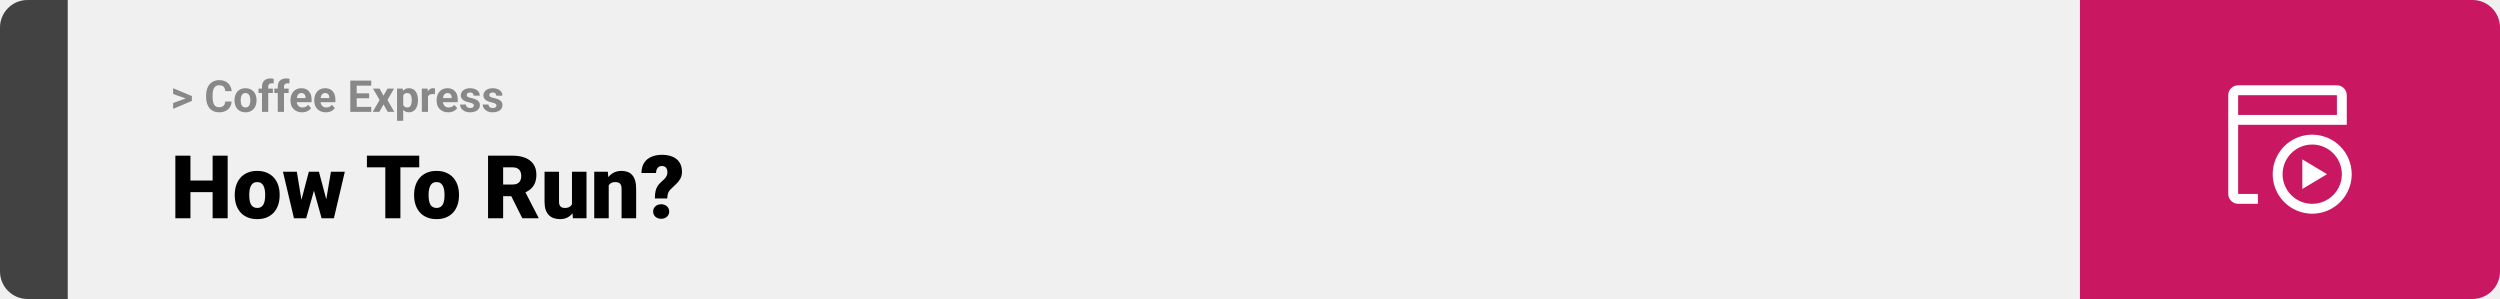
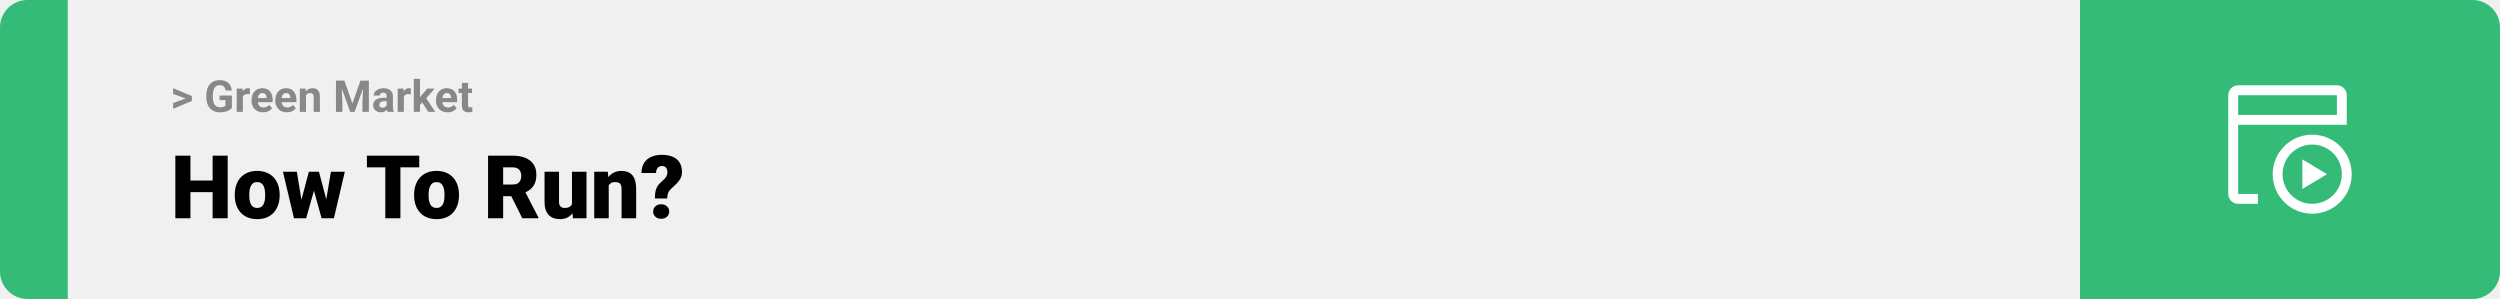
<svg xmlns="http://www.w3.org/2000/svg" width="1363" height="163" viewBox="0 0 1363 163" fill="none">
-   <path d="M0 15C0 6.716 6.716 0 15 0H37V163H15C6.716 163 0 156.284 0 148V15Z" fill="#424242" />
+   <path d="M0 15C0 6.716 6.716 0 15 0H37V163H15C6.716 163 0 156.284 0 148V15Z" fill="#34BB78" />
  <rect width="1097" height="163" transform="translate(37)" fill="#F0F0F0" />
-   <path d="M101.906 53.922L94.394 51.238V48.086L104.602 52.375V54.637L101.906 53.922ZM94.394 56.172L101.918 53.43L104.602 52.785V55.035L94.394 59.324V56.172ZM122.789 55.34H126.293C126.223 56.488 125.906 57.508 125.344 58.398C124.789 59.289 124.012 59.984 123.012 60.484C122.02 60.984 120.824 61.234 119.426 61.234C118.332 61.234 117.352 61.047 116.484 60.672C115.617 60.289 114.875 59.742 114.258 59.031C113.648 58.32 113.184 57.461 112.863 56.453C112.543 55.445 112.383 54.316 112.383 53.066V51.883C112.383 50.633 112.547 49.504 112.875 48.496C113.211 47.48 113.688 46.617 114.305 45.906C114.93 45.195 115.676 44.648 116.543 44.266C117.41 43.883 118.379 43.691 119.449 43.691C120.871 43.691 122.07 43.949 123.047 44.465C124.031 44.98 124.793 45.691 125.332 46.598C125.879 47.504 126.207 48.535 126.316 49.691H122.801C122.762 49.004 122.625 48.422 122.391 47.945C122.156 47.461 121.801 47.098 121.324 46.855C120.855 46.605 120.23 46.48 119.449 46.48C118.863 46.48 118.352 46.59 117.914 46.809C117.477 47.027 117.109 47.359 116.812 47.805C116.516 48.25 116.293 48.812 116.145 49.492C116.004 50.164 115.934 50.953 115.934 51.859V53.066C115.934 53.949 116 54.727 116.133 55.398C116.266 56.062 116.469 56.625 116.742 57.086C117.023 57.539 117.383 57.883 117.82 58.117C118.266 58.344 118.801 58.457 119.426 58.457C120.16 58.457 120.766 58.34 121.242 58.105C121.719 57.871 122.082 57.523 122.332 57.062C122.59 56.602 122.742 56.027 122.789 55.34ZM127.852 54.789V54.543C127.852 53.613 127.984 52.758 128.25 51.977C128.516 51.188 128.902 50.504 129.41 49.926C129.918 49.348 130.543 48.898 131.285 48.578C132.027 48.25 132.879 48.086 133.84 48.086C134.801 48.086 135.656 48.25 136.406 48.578C137.156 48.898 137.785 49.348 138.293 49.926C138.809 50.504 139.199 51.188 139.465 51.977C139.73 52.758 139.863 53.613 139.863 54.543V54.789C139.863 55.711 139.73 56.566 139.465 57.355C139.199 58.137 138.809 58.82 138.293 59.406C137.785 59.984 137.16 60.434 136.418 60.754C135.676 61.074 134.824 61.234 133.863 61.234C132.902 61.234 132.047 61.074 131.297 60.754C130.555 60.434 129.926 59.984 129.41 59.406C128.902 58.82 128.516 58.137 128.25 57.355C127.984 56.566 127.852 55.711 127.852 54.789ZM131.227 54.543V54.789C131.227 55.32 131.273 55.816 131.367 56.277C131.461 56.738 131.609 57.145 131.812 57.496C132.023 57.84 132.297 58.109 132.633 58.305C132.969 58.5 133.379 58.598 133.863 58.598C134.332 58.598 134.734 58.5 135.07 58.305C135.406 58.109 135.676 57.84 135.879 57.496C136.082 57.145 136.23 56.738 136.324 56.277C136.426 55.816 136.477 55.32 136.477 54.789V54.543C136.477 54.027 136.426 53.543 136.324 53.09C136.23 52.629 136.078 52.223 135.867 51.871C135.664 51.512 135.395 51.23 135.059 51.027C134.723 50.824 134.316 50.723 133.84 50.723C133.363 50.723 132.957 50.824 132.621 51.027C132.293 51.23 132.023 51.512 131.812 51.871C131.609 52.223 131.461 52.629 131.367 53.09C131.273 53.543 131.227 54.027 131.227 54.543ZM146.238 61H142.84V47.195C142.84 46.234 143.027 45.426 143.402 44.77C143.785 44.105 144.32 43.605 145.008 43.27C145.703 42.926 146.527 42.754 147.48 42.754C147.793 42.754 148.094 42.777 148.383 42.824C148.672 42.863 148.953 42.914 149.227 42.977L149.191 45.52C149.043 45.48 148.887 45.453 148.723 45.438C148.559 45.422 148.367 45.414 148.148 45.414C147.742 45.414 147.395 45.484 147.105 45.625C146.824 45.758 146.609 45.957 146.461 46.223C146.312 46.488 146.238 46.812 146.238 47.195V61ZM148.77 48.32V50.711H140.953V48.32H148.77ZM154.84 61H151.441V47.195C151.441 46.234 151.629 45.426 152.004 44.77C152.387 44.105 152.922 43.605 153.609 43.27C154.305 42.926 155.129 42.754 156.082 42.754C156.395 42.754 156.695 42.777 156.984 42.824C157.273 42.863 157.555 42.914 157.828 42.977L157.793 45.52C157.645 45.48 157.488 45.453 157.324 45.438C157.16 45.422 156.969 45.414 156.75 45.414C156.344 45.414 155.996 45.484 155.707 45.625C155.426 45.758 155.211 45.957 155.062 46.223C154.914 46.488 154.84 46.812 154.84 47.195V61ZM157.371 48.32V50.711H149.555V48.32H157.371ZM164.695 61.234C163.711 61.234 162.828 61.078 162.047 60.766C161.266 60.445 160.602 60.004 160.055 59.441C159.516 58.879 159.102 58.227 158.812 57.484C158.523 56.734 158.379 55.938 158.379 55.094V54.625C158.379 53.664 158.516 52.785 158.789 51.988C159.062 51.191 159.453 50.5 159.961 49.914C160.477 49.328 161.102 48.879 161.836 48.566C162.57 48.246 163.398 48.086 164.32 48.086C165.219 48.086 166.016 48.234 166.711 48.531C167.406 48.828 167.988 49.25 168.457 49.797C168.934 50.344 169.293 51 169.535 51.766C169.777 52.523 169.898 53.367 169.898 54.297V55.703H159.82V53.453H166.582V53.195C166.582 52.727 166.496 52.309 166.324 51.941C166.16 51.566 165.91 51.27 165.574 51.051C165.238 50.832 164.809 50.723 164.285 50.723C163.84 50.723 163.457 50.82 163.137 51.016C162.816 51.211 162.555 51.484 162.352 51.836C162.156 52.188 162.008 52.602 161.906 53.078C161.812 53.547 161.766 54.062 161.766 54.625V55.094C161.766 55.602 161.836 56.07 161.977 56.5C162.125 56.93 162.332 57.301 162.598 57.613C162.871 57.926 163.199 58.168 163.582 58.34C163.973 58.512 164.414 58.598 164.906 58.598C165.516 58.598 166.082 58.48 166.605 58.246C167.137 58.004 167.594 57.641 167.977 57.156L169.617 58.938C169.352 59.32 168.988 59.688 168.527 60.039C168.074 60.391 167.527 60.68 166.887 60.906C166.246 61.125 165.516 61.234 164.695 61.234ZM177.656 61.234C176.672 61.234 175.789 61.078 175.008 60.766C174.227 60.445 173.562 60.004 173.016 59.441C172.477 58.879 172.062 58.227 171.773 57.484C171.484 56.734 171.34 55.938 171.34 55.094V54.625C171.34 53.664 171.477 52.785 171.75 51.988C172.023 51.191 172.414 50.5 172.922 49.914C173.438 49.328 174.062 48.879 174.797 48.566C175.531 48.246 176.359 48.086 177.281 48.086C178.18 48.086 178.977 48.234 179.672 48.531C180.367 48.828 180.949 49.25 181.418 49.797C181.895 50.344 182.254 51 182.496 51.766C182.738 52.523 182.859 53.367 182.859 54.297V55.703H172.781V53.453H179.543V53.195C179.543 52.727 179.457 52.309 179.285 51.941C179.121 51.566 178.871 51.27 178.535 51.051C178.199 50.832 177.77 50.723 177.246 50.723C176.801 50.723 176.418 50.82 176.098 51.016C175.777 51.211 175.516 51.484 175.312 51.836C175.117 52.188 174.969 52.602 174.867 53.078C174.773 53.547 174.727 54.062 174.727 54.625V55.094C174.727 55.602 174.797 56.07 174.938 56.5C175.086 56.93 175.293 57.301 175.559 57.613C175.832 57.926 176.16 58.168 176.543 58.34C176.934 58.512 177.375 58.598 177.867 58.598C178.477 58.598 179.043 58.48 179.566 58.246C180.098 58.004 180.555 57.641 180.938 57.156L182.578 58.938C182.312 59.32 181.949 59.688 181.488 60.039C181.035 60.391 180.488 60.68 179.848 60.906C179.207 61.125 178.477 61.234 177.656 61.234ZM202.418 58.258V61H193.336V58.258H202.418ZM194.484 43.938V61H190.969V43.938H194.484ZM201.234 50.887V53.559H193.336V50.887H201.234ZM202.406 43.938V46.691H193.336V43.938H202.406ZM206.977 48.32L209.074 52.176L211.23 48.32H214.828L211.242 54.52L214.992 61H211.383L209.098 56.922L206.812 61H203.203L206.953 54.52L203.367 48.32H206.977ZM219.844 50.758V65.875H216.469V48.32H219.598L219.844 50.758ZM227.871 54.52V54.766C227.871 55.688 227.762 56.543 227.543 57.332C227.332 58.121 227.02 58.809 226.605 59.395C226.191 59.973 225.676 60.426 225.059 60.754C224.449 61.074 223.746 61.234 222.949 61.234C222.176 61.234 221.504 61.078 220.934 60.766C220.363 60.453 219.883 60.016 219.492 59.453C219.109 58.883 218.801 58.223 218.566 57.473C218.332 56.723 218.152 55.918 218.027 55.059V54.414C218.152 53.492 218.332 52.648 218.566 51.883C218.801 51.109 219.109 50.441 219.492 49.879C219.883 49.309 220.359 48.867 220.922 48.555C221.492 48.242 222.16 48.086 222.926 48.086C223.73 48.086 224.438 48.238 225.047 48.543C225.664 48.848 226.18 49.285 226.594 49.855C227.016 50.426 227.332 51.105 227.543 51.895C227.762 52.684 227.871 53.559 227.871 54.52ZM224.484 54.766V54.52C224.484 53.98 224.438 53.484 224.344 53.031C224.258 52.57 224.117 52.168 223.922 51.824C223.734 51.48 223.484 51.215 223.172 51.027C222.867 50.832 222.496 50.734 222.059 50.734C221.598 50.734 221.203 50.809 220.875 50.957C220.555 51.105 220.293 51.32 220.09 51.602C219.887 51.883 219.734 52.219 219.633 52.609C219.531 53 219.469 53.441 219.445 53.934V55.562C219.484 56.141 219.594 56.66 219.773 57.121C219.953 57.574 220.23 57.934 220.605 58.199C220.98 58.465 221.473 58.598 222.082 58.598C222.527 58.598 222.902 58.5 223.207 58.305C223.512 58.102 223.758 57.824 223.945 57.473C224.141 57.121 224.277 56.715 224.355 56.254C224.441 55.793 224.484 55.297 224.484 54.766ZM233.344 51.086V61H229.969V48.32H233.145L233.344 51.086ZM237.164 48.238L237.105 51.367C236.941 51.344 236.742 51.324 236.508 51.309C236.281 51.285 236.074 51.273 235.887 51.273C235.41 51.273 234.996 51.336 234.645 51.461C234.301 51.578 234.012 51.754 233.777 51.988C233.551 52.223 233.379 52.508 233.262 52.844C233.152 53.18 233.09 53.562 233.074 53.992L232.395 53.781C232.395 52.961 232.477 52.207 232.641 51.52C232.805 50.824 233.043 50.219 233.355 49.703C233.676 49.188 234.066 48.789 234.527 48.508C234.988 48.227 235.516 48.086 236.109 48.086C236.297 48.086 236.488 48.102 236.684 48.133C236.879 48.156 237.039 48.191 237.164 48.238ZM244.359 61.234C243.375 61.234 242.492 61.078 241.711 60.766C240.93 60.445 240.266 60.004 239.719 59.441C239.18 58.879 238.766 58.227 238.477 57.484C238.188 56.734 238.043 55.938 238.043 55.094V54.625C238.043 53.664 238.18 52.785 238.453 51.988C238.727 51.191 239.117 50.5 239.625 49.914C240.141 49.328 240.766 48.879 241.5 48.566C242.234 48.246 243.062 48.086 243.984 48.086C244.883 48.086 245.68 48.234 246.375 48.531C247.07 48.828 247.652 49.25 248.121 49.797C248.598 50.344 248.957 51 249.199 51.766C249.441 52.523 249.562 53.367 249.562 54.297V55.703H239.484V53.453H246.246V53.195C246.246 52.727 246.16 52.309 245.988 51.941C245.824 51.566 245.574 51.27 245.238 51.051C244.902 50.832 244.473 50.723 243.949 50.723C243.504 50.723 243.121 50.82 242.801 51.016C242.48 51.211 242.219 51.484 242.016 51.836C241.82 52.188 241.672 52.602 241.57 53.078C241.477 53.547 241.43 54.062 241.43 54.625V55.094C241.43 55.602 241.5 56.07 241.641 56.5C241.789 56.93 241.996 57.301 242.262 57.613C242.535 57.926 242.863 58.168 243.246 58.34C243.637 58.512 244.078 58.598 244.57 58.598C245.18 58.598 245.746 58.48 246.27 58.246C246.801 58.004 247.258 57.641 247.641 57.156L249.281 58.938C249.016 59.32 248.652 59.688 248.191 60.039C247.738 60.391 247.191 60.68 246.551 60.906C245.91 61.125 245.18 61.234 244.359 61.234ZM258.34 57.496C258.34 57.254 258.27 57.035 258.129 56.84C257.988 56.645 257.727 56.465 257.344 56.301C256.969 56.129 256.426 55.973 255.715 55.832C255.074 55.691 254.477 55.516 253.922 55.305C253.375 55.086 252.898 54.824 252.492 54.52C252.094 54.215 251.781 53.855 251.555 53.441C251.328 53.02 251.215 52.539 251.215 52C251.215 51.469 251.328 50.969 251.555 50.5C251.789 50.031 252.121 49.617 252.551 49.258C252.988 48.891 253.52 48.605 254.145 48.402C254.777 48.191 255.488 48.086 256.277 48.086C257.379 48.086 258.324 48.262 259.113 48.613C259.91 48.965 260.52 49.449 260.941 50.066C261.371 50.676 261.586 51.371 261.586 52.152H258.211C258.211 51.824 258.141 51.531 258 51.273C257.867 51.008 257.656 50.801 257.367 50.652C257.086 50.496 256.719 50.418 256.266 50.418C255.891 50.418 255.566 50.484 255.293 50.617C255.02 50.742 254.809 50.914 254.66 51.133C254.52 51.344 254.449 51.578 254.449 51.836C254.449 52.031 254.488 52.207 254.566 52.363C254.652 52.512 254.789 52.648 254.977 52.773C255.164 52.898 255.406 53.016 255.703 53.125C256.008 53.227 256.383 53.32 256.828 53.406C257.742 53.594 258.559 53.84 259.277 54.145C259.996 54.441 260.566 54.848 260.988 55.363C261.41 55.871 261.621 56.539 261.621 57.367C261.621 57.93 261.496 58.445 261.246 58.914C260.996 59.383 260.637 59.793 260.168 60.145C259.699 60.488 259.137 60.758 258.48 60.953C257.832 61.141 257.102 61.234 256.289 61.234C255.109 61.234 254.109 61.023 253.289 60.602C252.477 60.18 251.859 59.645 251.438 58.996C251.023 58.34 250.816 57.668 250.816 56.98H254.016C254.031 57.441 254.148 57.812 254.367 58.094C254.594 58.375 254.879 58.578 255.223 58.703C255.574 58.828 255.953 58.891 256.359 58.891C256.797 58.891 257.16 58.832 257.449 58.715C257.738 58.59 257.957 58.426 258.105 58.223C258.262 58.012 258.34 57.77 258.34 57.496ZM270.668 57.496C270.668 57.254 270.598 57.035 270.457 56.84C270.316 56.645 270.055 56.465 269.672 56.301C269.297 56.129 268.754 55.973 268.043 55.832C267.402 55.691 266.805 55.516 266.25 55.305C265.703 55.086 265.227 54.824 264.82 54.52C264.422 54.215 264.109 53.855 263.883 53.441C263.656 53.02 263.543 52.539 263.543 52C263.543 51.469 263.656 50.969 263.883 50.5C264.117 50.031 264.449 49.617 264.879 49.258C265.316 48.891 265.848 48.605 266.473 48.402C267.105 48.191 267.816 48.086 268.605 48.086C269.707 48.086 270.652 48.262 271.441 48.613C272.238 48.965 272.848 49.449 273.27 50.066C273.699 50.676 273.914 51.371 273.914 52.152H270.539C270.539 51.824 270.469 51.531 270.328 51.273C270.195 51.008 269.984 50.801 269.695 50.652C269.414 50.496 269.047 50.418 268.594 50.418C268.219 50.418 267.895 50.484 267.621 50.617C267.348 50.742 267.137 50.914 266.988 51.133C266.848 51.344 266.777 51.578 266.777 51.836C266.777 52.031 266.816 52.207 266.895 52.363C266.98 52.512 267.117 52.648 267.305 52.773C267.492 52.898 267.734 53.016 268.031 53.125C268.336 53.227 268.711 53.32 269.156 53.406C270.07 53.594 270.887 53.84 271.605 54.145C272.324 54.441 272.895 54.848 273.316 55.363C273.738 55.871 273.949 56.539 273.949 57.367C273.949 57.93 273.824 58.445 273.574 58.914C273.324 59.383 272.965 59.793 272.496 60.145C272.027 60.488 271.465 60.758 270.809 60.953C270.16 61.141 269.43 61.234 268.617 61.234C267.438 61.234 266.438 61.023 265.617 60.602C264.805 60.18 264.188 59.645 263.766 58.996C263.352 58.34 263.145 57.668 263.145 56.98H266.344C266.359 57.441 266.477 57.812 266.695 58.094C266.922 58.375 267.207 58.578 267.551 58.703C267.902 58.828 268.281 58.891 268.688 58.891C269.125 58.891 269.488 58.832 269.777 58.715C270.066 58.59 270.285 58.426 270.434 58.223C270.59 58.012 270.668 57.77 270.668 57.496Z" fill="#888888" />
+   <path d="M101.906 53.922L94.394 51.238V48.086L104.602 52.375V54.637L101.906 53.922ZM94.394 56.172L101.918 53.43L104.602 52.785V55.035L94.394 59.324V56.172ZM126.422 52.082V58.844C126.156 59.164 125.746 59.512 125.191 59.887C124.637 60.254 123.922 60.57 123.047 60.836C122.172 61.102 121.113 61.234 119.871 61.234C118.77 61.234 117.766 61.055 116.859 60.695C115.953 60.328 115.172 59.793 114.516 59.09C113.867 58.387 113.367 57.527 113.016 56.512C112.664 55.488 112.488 54.32 112.488 53.008V51.941C112.488 50.629 112.656 49.461 112.992 48.438C113.336 47.414 113.824 46.551 114.457 45.848C115.09 45.145 115.844 44.609 116.719 44.242C117.594 43.875 118.566 43.691 119.637 43.691C121.121 43.691 122.34 43.934 123.293 44.418C124.246 44.895 124.973 45.559 125.473 46.41C125.98 47.254 126.293 48.223 126.41 49.316H123C122.914 48.738 122.75 48.234 122.508 47.805C122.266 47.375 121.918 47.039 121.465 46.797C121.02 46.555 120.441 46.434 119.73 46.434C119.145 46.434 118.621 46.555 118.16 46.797C117.707 47.031 117.324 47.379 117.012 47.84C116.699 48.301 116.461 48.871 116.297 49.551C116.133 50.23 116.051 51.02 116.051 51.918V53.008C116.051 53.898 116.137 54.688 116.309 55.375C116.48 56.055 116.734 56.629 117.07 57.098C117.414 57.559 117.836 57.906 118.336 58.141C118.836 58.375 119.418 58.492 120.082 58.492C120.637 58.492 121.098 58.445 121.465 58.352C121.84 58.258 122.141 58.145 122.367 58.012C122.602 57.871 122.781 57.738 122.906 57.613V54.59H119.695V52.082H126.422ZM132.422 51.086V61H129.047V48.32H132.223L132.422 51.086ZM136.242 48.238L136.184 51.367C136.02 51.344 135.82 51.324 135.586 51.309C135.359 51.285 135.152 51.273 134.965 51.273C134.488 51.273 134.074 51.336 133.723 51.461C133.379 51.578 133.09 51.754 132.855 51.988C132.629 52.223 132.457 52.508 132.34 52.844C132.23 53.18 132.168 53.562 132.152 53.992L131.473 53.781C131.473 52.961 131.555 52.207 131.719 51.52C131.883 50.824 132.121 50.219 132.434 49.703C132.754 49.188 133.145 48.789 133.605 48.508C134.066 48.227 134.594 48.086 135.188 48.086C135.375 48.086 135.566 48.102 135.762 48.133C135.957 48.156 136.117 48.191 136.242 48.238ZM143.438 61.234C142.453 61.234 141.57 61.078 140.789 60.766C140.008 60.445 139.344 60.004 138.797 59.441C138.258 58.879 137.844 58.227 137.555 57.484C137.266 56.734 137.121 55.938 137.121 55.094V54.625C137.121 53.664 137.258 52.785 137.531 51.988C137.805 51.191 138.195 50.5 138.703 49.914C139.219 49.328 139.844 48.879 140.578 48.566C141.312 48.246 142.141 48.086 143.062 48.086C143.961 48.086 144.758 48.234 145.453 48.531C146.148 48.828 146.73 49.25 147.199 49.797C147.676 50.344 148.035 51 148.277 51.766C148.52 52.523 148.641 53.367 148.641 54.297V55.703H138.562V53.453H145.324V53.195C145.324 52.727 145.238 52.309 145.066 51.941C144.902 51.566 144.652 51.27 144.316 51.051C143.98 50.832 143.551 50.723 143.027 50.723C142.582 50.723 142.199 50.82 141.879 51.016C141.559 51.211 141.297 51.484 141.094 51.836C140.898 52.188 140.75 52.602 140.648 53.078C140.555 53.547 140.508 54.062 140.508 54.625V55.094C140.508 55.602 140.578 56.07 140.719 56.5C140.867 56.93 141.074 57.301 141.34 57.613C141.613 57.926 141.941 58.168 142.324 58.34C142.715 58.512 143.156 58.598 143.648 58.598C144.258 58.598 144.824 58.48 145.348 58.246C145.879 58.004 146.336 57.641 146.719 57.156L148.359 58.938C148.094 59.32 147.73 59.688 147.27 60.039C146.816 60.391 146.27 60.68 145.629 60.906C144.988 61.125 144.258 61.234 143.438 61.234ZM156.398 61.234C155.414 61.234 154.531 61.078 153.75 60.766C152.969 60.445 152.305 60.004 151.758 59.441C151.219 58.879 150.805 58.227 150.516 57.484C150.227 56.734 150.082 55.938 150.082 55.094V54.625C150.082 53.664 150.219 52.785 150.492 51.988C150.766 51.191 151.156 50.5 151.664 49.914C152.18 49.328 152.805 48.879 153.539 48.566C154.273 48.246 155.102 48.086 156.023 48.086C156.922 48.086 157.719 48.234 158.414 48.531C159.109 48.828 159.691 49.25 160.16 49.797C160.637 50.344 160.996 51 161.238 51.766C161.48 52.523 161.602 53.367 161.602 54.297V55.703H151.523V53.453H158.285V53.195C158.285 52.727 158.199 52.309 158.027 51.941C157.863 51.566 157.613 51.27 157.277 51.051C156.941 50.832 156.512 50.723 155.988 50.723C155.543 50.723 155.16 50.82 154.84 51.016C154.52 51.211 154.258 51.484 154.055 51.836C153.859 52.188 153.711 52.602 153.609 53.078C153.516 53.547 153.469 54.062 153.469 54.625V55.094C153.469 55.602 153.539 56.07 153.68 56.5C153.828 56.93 154.035 57.301 154.301 57.613C154.574 57.926 154.902 58.168 155.285 58.34C155.676 58.512 156.117 58.598 156.609 58.598C157.219 58.598 157.785 58.48 158.309 58.246C158.84 58.004 159.297 57.641 159.68 57.156L161.32 58.938C161.055 59.32 160.691 59.688 160.23 60.039C159.777 60.391 159.23 60.68 158.59 60.906C157.949 61.125 157.219 61.234 156.398 61.234ZM166.828 51.027V61H163.453V48.32H166.617L166.828 51.027ZM166.336 54.215H165.422C165.422 53.277 165.543 52.434 165.785 51.684C166.027 50.926 166.367 50.281 166.805 49.75C167.242 49.211 167.762 48.801 168.363 48.52C168.973 48.23 169.652 48.086 170.402 48.086C170.996 48.086 171.539 48.172 172.031 48.344C172.523 48.516 172.945 48.789 173.297 49.164C173.656 49.539 173.93 50.035 174.117 50.652C174.312 51.27 174.41 52.023 174.41 52.914V61H171.012V52.902C171.012 52.34 170.934 51.902 170.777 51.59C170.621 51.277 170.391 51.059 170.086 50.934C169.789 50.801 169.422 50.734 168.984 50.734C168.531 50.734 168.137 50.824 167.801 51.004C167.473 51.184 167.199 51.434 166.98 51.754C166.77 52.066 166.609 52.434 166.5 52.855C166.391 53.277 166.336 53.73 166.336 54.215ZM184.77 43.938H187.746L192.129 56.465L196.512 43.938H199.488L193.324 61H190.934L184.77 43.938ZM183.164 43.938H186.129L186.668 56.148V61H183.164V43.938ZM198.129 43.938H201.105V61H197.59V56.148L198.129 43.938ZM210.82 58.141V52.492C210.82 52.086 210.754 51.738 210.621 51.449C210.488 51.152 210.281 50.922 210 50.758C209.727 50.594 209.371 50.512 208.934 50.512C208.559 50.512 208.234 50.578 207.961 50.711C207.688 50.836 207.477 51.02 207.328 51.262C207.18 51.496 207.105 51.773 207.105 52.094H203.73C203.73 51.555 203.855 51.043 204.105 50.559C204.355 50.074 204.719 49.648 205.195 49.281C205.672 48.906 206.238 48.613 206.895 48.402C207.559 48.191 208.301 48.086 209.121 48.086C210.105 48.086 210.98 48.25 211.746 48.578C212.512 48.906 213.113 49.398 213.551 50.055C213.996 50.711 214.219 51.531 214.219 52.516V57.941C214.219 58.637 214.262 59.207 214.348 59.652C214.434 60.09 214.559 60.473 214.723 60.801V61H211.312C211.148 60.656 211.023 60.227 210.938 59.711C210.859 59.188 210.82 58.664 210.82 58.141ZM211.266 53.277L211.289 55.188H209.402C208.957 55.188 208.57 55.238 208.242 55.34C207.914 55.441 207.645 55.586 207.434 55.773C207.223 55.953 207.066 56.164 206.965 56.406C206.871 56.648 206.824 56.914 206.824 57.203C206.824 57.492 206.891 57.754 207.023 57.988C207.156 58.215 207.348 58.395 207.598 58.527C207.848 58.652 208.141 58.715 208.477 58.715C208.984 58.715 209.426 58.613 209.801 58.41C210.176 58.207 210.465 57.957 210.668 57.66C210.879 57.363 210.988 57.082 210.996 56.816L211.887 58.246C211.762 58.566 211.59 58.898 211.371 59.242C211.16 59.586 210.891 59.91 210.562 60.215C210.234 60.512 209.84 60.758 209.379 60.953C208.918 61.141 208.371 61.234 207.738 61.234C206.934 61.234 206.203 61.074 205.547 60.754C204.898 60.426 204.383 59.977 204 59.406C203.625 58.828 203.438 58.172 203.438 57.438C203.438 56.773 203.562 56.184 203.812 55.668C204.062 55.152 204.43 54.719 204.914 54.367C205.406 54.008 206.02 53.738 206.754 53.559C207.488 53.371 208.34 53.277 209.309 53.277H211.266ZM220.195 51.086V61H216.82V48.32H219.996L220.195 51.086ZM224.016 48.238L223.957 51.367C223.793 51.344 223.594 51.324 223.359 51.309C223.133 51.285 222.926 51.273 222.738 51.273C222.262 51.273 221.848 51.336 221.496 51.461C221.152 51.578 220.863 51.754 220.629 51.988C220.402 52.223 220.23 52.508 220.113 52.844C220.004 53.18 219.941 53.562 219.926 53.992L219.246 53.781C219.246 52.961 219.328 52.207 219.492 51.52C219.656 50.824 219.895 50.219 220.207 49.703C220.527 49.188 220.918 48.789 221.379 48.508C221.84 48.227 222.367 48.086 222.961 48.086C223.148 48.086 223.34 48.102 223.535 48.133C223.73 48.156 223.891 48.191 224.016 48.238ZM228.984 42.988V61H225.609V42.988H228.984ZM236.977 48.32L231.469 54.602L228.516 57.59L227.285 55.152L229.629 52.176L232.922 48.32H236.977ZM233.473 61L229.723 55.141L232.055 53.102L237.363 61H233.473ZM244.031 61.234C243.047 61.234 242.164 61.078 241.383 60.766C240.602 60.445 239.938 60.004 239.391 59.441C238.852 58.879 238.438 58.227 238.148 57.484C237.859 56.734 237.715 55.938 237.715 55.094V54.625C237.715 53.664 237.852 52.785 238.125 51.988C238.398 51.191 238.789 50.5 239.297 49.914C239.812 49.328 240.438 48.879 241.172 48.566C241.906 48.246 242.734 48.086 243.656 48.086C244.555 48.086 245.352 48.234 246.047 48.531C246.742 48.828 247.324 49.25 247.793 49.797C248.27 50.344 248.629 51 248.871 51.766C249.113 52.523 249.234 53.367 249.234 54.297V55.703H239.156V53.453H245.918V53.195C245.918 52.727 245.832 52.309 245.66 51.941C245.496 51.566 245.246 51.27 244.91 51.051C244.574 50.832 244.145 50.723 243.621 50.723C243.176 50.723 242.793 50.82 242.473 51.016C242.152 51.211 241.891 51.484 241.688 51.836C241.492 52.188 241.344 52.602 241.242 53.078C241.148 53.547 241.102 54.062 241.102 54.625V55.094C241.102 55.602 241.172 56.07 241.312 56.5C241.461 56.93 241.668 57.301 241.934 57.613C242.207 57.926 242.535 58.168 242.918 58.34C243.309 58.512 243.75 58.598 244.242 58.598C244.852 58.598 245.418 58.48 245.941 58.246C246.473 58.004 246.93 57.641 247.312 57.156L248.953 58.938C248.688 59.32 248.324 59.688 247.863 60.039C247.41 60.391 246.863 60.68 246.223 60.906C245.582 61.125 244.852 61.234 244.031 61.234ZM257.367 48.32V50.711H249.984V48.32H257.367ZM251.812 45.191H255.188V57.18C255.188 57.547 255.234 57.828 255.328 58.023C255.43 58.219 255.578 58.355 255.773 58.434C255.969 58.504 256.215 58.539 256.512 58.539C256.723 58.539 256.91 58.531 257.074 58.516C257.246 58.492 257.391 58.469 257.508 58.445L257.52 60.93C257.23 61.023 256.918 61.098 256.582 61.152C256.246 61.207 255.875 61.234 255.469 61.234C254.727 61.234 254.078 61.113 253.523 60.871C252.977 60.621 252.555 60.223 252.258 59.676C251.961 59.129 251.812 58.41 251.812 57.52V45.191Z" fill="#888888" />
  <path d="M118.594 98.422V104.75H101.086V98.422H118.594ZM103.828 84.875V119H95.602V84.875H103.828ZM124.125 84.875V119H115.922V84.875H124.125ZM127.992 106.578V106.086C127.992 104.227 128.258 102.516 128.789 100.953C129.32 99.375 130.102 98.008 131.133 96.852C132.164 95.695 133.438 94.797 134.953 94.156C136.469 93.5 138.219 93.172 140.203 93.172C142.203 93.172 143.961 93.5 145.477 94.156C147.008 94.797 148.289 95.695 149.32 96.852C150.352 98.008 151.133 99.375 151.664 100.953C152.195 102.516 152.461 104.227 152.461 106.086V106.578C152.461 108.422 152.195 110.133 151.664 111.711C151.133 113.273 150.352 114.641 149.32 115.812C148.289 116.969 147.016 117.867 145.5 118.508C143.984 119.148 142.234 119.469 140.25 119.469C138.266 119.469 136.508 119.148 134.977 118.508C133.445 117.867 132.164 116.969 131.133 115.812C130.102 114.641 129.32 113.273 128.789 111.711C128.258 110.133 127.992 108.422 127.992 106.578ZM135.891 106.086V106.578C135.891 107.531 135.961 108.422 136.102 109.25C136.242 110.078 136.477 110.805 136.805 111.43C137.133 112.039 137.578 112.516 138.141 112.859C138.703 113.203 139.406 113.375 140.25 113.375C141.078 113.375 141.766 113.203 142.312 112.859C142.875 112.516 143.32 112.039 143.648 111.43C143.977 110.805 144.211 110.078 144.352 109.25C144.492 108.422 144.562 107.531 144.562 106.578V106.086C144.562 105.164 144.492 104.297 144.352 103.484C144.211 102.656 143.977 101.93 143.648 101.305C143.32 100.664 142.875 100.164 142.312 99.805C141.75 99.445 141.047 99.266 140.203 99.266C139.375 99.266 138.68 99.445 138.117 99.805C137.57 100.164 137.133 100.664 136.805 101.305C136.477 101.93 136.242 102.656 136.102 103.484C135.961 104.297 135.891 105.164 135.891 106.086ZM163.688 111.453L168.375 93.641H173.32L171.562 102.57L166.922 119H162.961L163.688 111.453ZM161.836 93.641L164.742 111.312L165.07 119H160.266L154.266 93.641H161.836ZM177.492 110.938L180.422 93.641H187.992L182.039 119H177.234L177.492 110.938ZM173.883 93.641L178.617 111.406L179.344 119H175.336L170.789 102.617L169.102 93.641H173.883ZM218.297 84.875V119H210.07V84.875H218.297ZM228.562 84.875V91.227H200.039V84.875H228.562ZM225.773 106.578V106.086C225.773 104.227 226.039 102.516 226.57 100.953C227.102 99.375 227.883 98.008 228.914 96.852C229.945 95.695 231.219 94.797 232.734 94.156C234.25 93.5 236 93.172 237.984 93.172C239.984 93.172 241.742 93.5 243.258 94.156C244.789 94.797 246.07 95.695 247.102 96.852C248.133 98.008 248.914 99.375 249.445 100.953C249.977 102.516 250.242 104.227 250.242 106.086V106.578C250.242 108.422 249.977 110.133 249.445 111.711C248.914 113.273 248.133 114.641 247.102 115.812C246.07 116.969 244.797 117.867 243.281 118.508C241.766 119.148 240.016 119.469 238.031 119.469C236.047 119.469 234.289 119.148 232.758 118.508C231.227 117.867 229.945 116.969 228.914 115.812C227.883 114.641 227.102 113.273 226.57 111.711C226.039 110.133 225.773 108.422 225.773 106.578ZM233.672 106.086V106.578C233.672 107.531 233.742 108.422 233.883 109.25C234.023 110.078 234.258 110.805 234.586 111.43C234.914 112.039 235.359 112.516 235.922 112.859C236.484 113.203 237.188 113.375 238.031 113.375C238.859 113.375 239.547 113.203 240.094 112.859C240.656 112.516 241.102 112.039 241.43 111.43C241.758 110.805 241.992 110.078 242.133 109.25C242.273 108.422 242.344 107.531 242.344 106.578V106.086C242.344 105.164 242.273 104.297 242.133 103.484C241.992 102.656 241.758 101.93 241.43 101.305C241.102 100.664 240.656 100.164 240.094 99.805C239.531 99.445 238.828 99.266 237.984 99.266C237.156 99.266 236.461 99.445 235.898 99.805C235.352 100.164 234.914 100.664 234.586 101.305C234.258 101.93 234.023 102.656 233.883 103.484C233.742 104.297 233.672 105.164 233.672 106.086ZM266.086 84.875H279.516C282.141 84.875 284.422 85.266 286.359 86.047C288.297 86.828 289.789 87.984 290.836 89.516C291.898 91.047 292.43 92.938 292.43 95.188C292.43 97.141 292.125 98.773 291.516 100.086C290.906 101.398 290.055 102.484 288.961 103.344C287.883 104.188 286.625 104.883 285.188 105.43L282.492 106.953H271.219L271.172 100.602H279.516C280.562 100.602 281.43 100.414 282.117 100.039C282.805 99.664 283.32 99.133 283.664 98.445C284.023 97.742 284.203 96.906 284.203 95.938C284.203 94.953 284.023 94.109 283.664 93.406C283.305 92.703 282.773 92.164 282.07 91.789C281.383 91.414 280.531 91.227 279.516 91.227H274.312V119H266.086V84.875ZM284.766 119L277.219 103.906L285.938 103.859L293.578 118.648V119H284.766ZM311.836 112.836V93.641H319.758V119H312.352L311.836 112.836ZM312.586 107.68L314.648 107.633C314.648 109.336 314.445 110.914 314.039 112.367C313.633 113.805 313.031 115.055 312.234 116.117C311.453 117.18 310.484 118.008 309.328 118.602C308.188 119.18 306.867 119.469 305.367 119.469C304.117 119.469 302.969 119.297 301.922 118.953C300.891 118.594 300 118.039 299.25 117.289C298.5 116.523 297.914 115.547 297.492 114.359C297.086 113.156 296.883 111.719 296.883 110.047V93.641H304.781V110.094C304.781 110.656 304.852 111.141 304.992 111.547C305.133 111.953 305.336 112.297 305.602 112.578C305.867 112.844 306.195 113.047 306.586 113.188C306.992 113.312 307.453 113.375 307.969 113.375C309.156 113.375 310.086 113.125 310.758 112.625C311.43 112.125 311.898 111.445 312.164 110.586C312.445 109.727 312.586 108.758 312.586 107.68ZM331.875 99.055V119H323.977V93.641H331.383L331.875 99.055ZM330.938 105.453L329.086 105.5C329.086 103.562 329.32 101.836 329.789 100.32C330.258 98.789 330.922 97.492 331.781 96.43C332.641 95.367 333.664 94.562 334.852 94.016C336.055 93.453 337.391 93.172 338.859 93.172C340.031 93.172 341.102 93.344 342.07 93.688C343.055 94.031 343.898 94.586 344.602 95.352C345.32 96.117 345.867 97.133 346.242 98.398C346.633 99.648 346.828 101.195 346.828 103.039V119H338.883V103.016C338.883 102 338.742 101.227 338.461 100.695C338.18 100.148 337.773 99.773 337.242 99.57C336.711 99.367 336.062 99.266 335.297 99.266C334.484 99.266 333.797 99.422 333.234 99.734C332.672 100.047 332.219 100.484 331.875 101.047C331.547 101.594 331.305 102.242 331.148 102.992C331.008 103.742 330.938 104.562 330.938 105.453ZM363.773 108.195H357.047C357.047 106.82 357.141 105.609 357.328 104.562C357.531 103.5 357.875 102.547 358.359 101.703C358.844 100.859 359.5 100.078 360.328 99.359C361.062 98.75 361.695 98.164 362.227 97.602C362.758 97.039 363.164 96.469 363.445 95.891C363.727 95.312 363.867 94.695 363.867 94.039C363.867 93.227 363.75 92.562 363.516 92.047C363.297 91.531 362.961 91.148 362.508 90.898C362.07 90.633 361.516 90.5 360.844 90.5C360.297 90.5 359.781 90.633 359.297 90.898C358.828 91.164 358.445 91.578 358.148 92.141C357.852 92.688 357.688 93.414 357.656 94.32H349.711C349.758 91.992 350.273 90.102 351.258 88.648C352.258 87.18 353.586 86.109 355.242 85.438C356.914 84.75 358.781 84.406 360.844 84.406C363.125 84.406 365.086 84.758 366.727 85.461C368.367 86.164 369.625 87.211 370.5 88.602C371.375 89.977 371.812 91.672 371.812 93.688C371.812 95.031 371.555 96.203 371.039 97.203C370.539 98.188 369.859 99.109 369 99.969C368.156 100.812 367.211 101.719 366.164 102.688C365.258 103.484 364.641 104.297 364.312 105.125C363.984 105.938 363.805 106.961 363.773 108.195ZM356.086 115.32C356.086 114.195 356.492 113.258 357.305 112.508C358.117 111.742 359.172 111.359 360.469 111.359C361.766 111.359 362.82 111.742 363.633 112.508C364.445 113.258 364.852 114.195 364.852 115.32C364.852 116.445 364.445 117.391 363.633 118.156C362.82 118.906 361.766 119.281 360.469 119.281C359.172 119.281 358.117 118.906 357.305 118.156C356.492 117.391 356.086 116.445 356.086 115.32Z" fill="black" />
-   <path d="M1134 0H1348C1356.28 0 1363 6.716 1363 15V148C1363 156.284 1356.28 163 1348 163H1134V0Z" fill="#C91761" />
+   <path d="M1134 0H1348C1356.28 0 1363 6.716 1363 15V148C1363 156.284 1356.28 163 1348 163H1134V0Z" fill="#34BB78" />
  <path d="M1260.62 78.808C1263.81 78.808 1266.93 79.755 1269.59 81.53C1272.25 83.305 1274.32 85.828 1275.54 88.78C1276.76 91.731 1277.08 94.98 1276.46 98.113C1275.84 101.247 1274.3 104.125 1272.04 106.384C1269.78 108.643 1266.9 110.182 1263.77 110.805C1260.63 111.428 1257.39 111.108 1254.43 109.886C1251.48 108.663 1248.96 106.593 1247.18 103.936C1245.41 101.28 1244.46 98.156 1244.46 94.962C1244.46 90.677 1246.16 86.569 1249.19 83.539C1252.22 80.51 1256.33 78.808 1260.62 78.808V78.808ZM1260.62 73.423C1256.36 73.423 1252.19 74.686 1248.65 77.053C1245.11 79.42 1242.35 82.784 1240.72 86.719C1239.09 90.655 1238.66 94.986 1239.49 99.164C1240.32 103.342 1242.37 107.179 1245.39 110.192C1248.4 113.204 1252.24 115.255 1256.41 116.086C1260.59 116.917 1264.92 116.491 1268.86 114.861C1272.79 113.23 1276.16 110.47 1278.52 106.928C1280.89 103.386 1282.15 99.222 1282.15 94.962C1282.15 89.249 1279.88 83.771 1275.85 79.732C1271.81 75.692 1266.33 73.423 1260.62 73.423Z" fill="white" />
  <path d="M1274.08 46.5H1220.23C1218.8 46.5 1217.43 47.067 1216.42 48.077C1215.41 49.087 1214.85 50.456 1214.85 51.885V105.731C1214.85 107.159 1215.41 108.528 1216.42 109.538C1217.43 110.548 1218.8 111.115 1220.23 111.115H1231V105.731H1220.23V68.038H1279.46V51.885C1279.46 50.456 1278.89 49.087 1277.88 48.077C1276.87 47.067 1275.5 46.5 1274.08 46.5V46.5ZM1220.23 62.654V51.885H1274.08V62.654H1220.23Z" fill="white" />
  <path d="M1255.23 86.885V103.039L1268.69 94.962L1255.23 86.885Z" fill="white" />
</svg>
